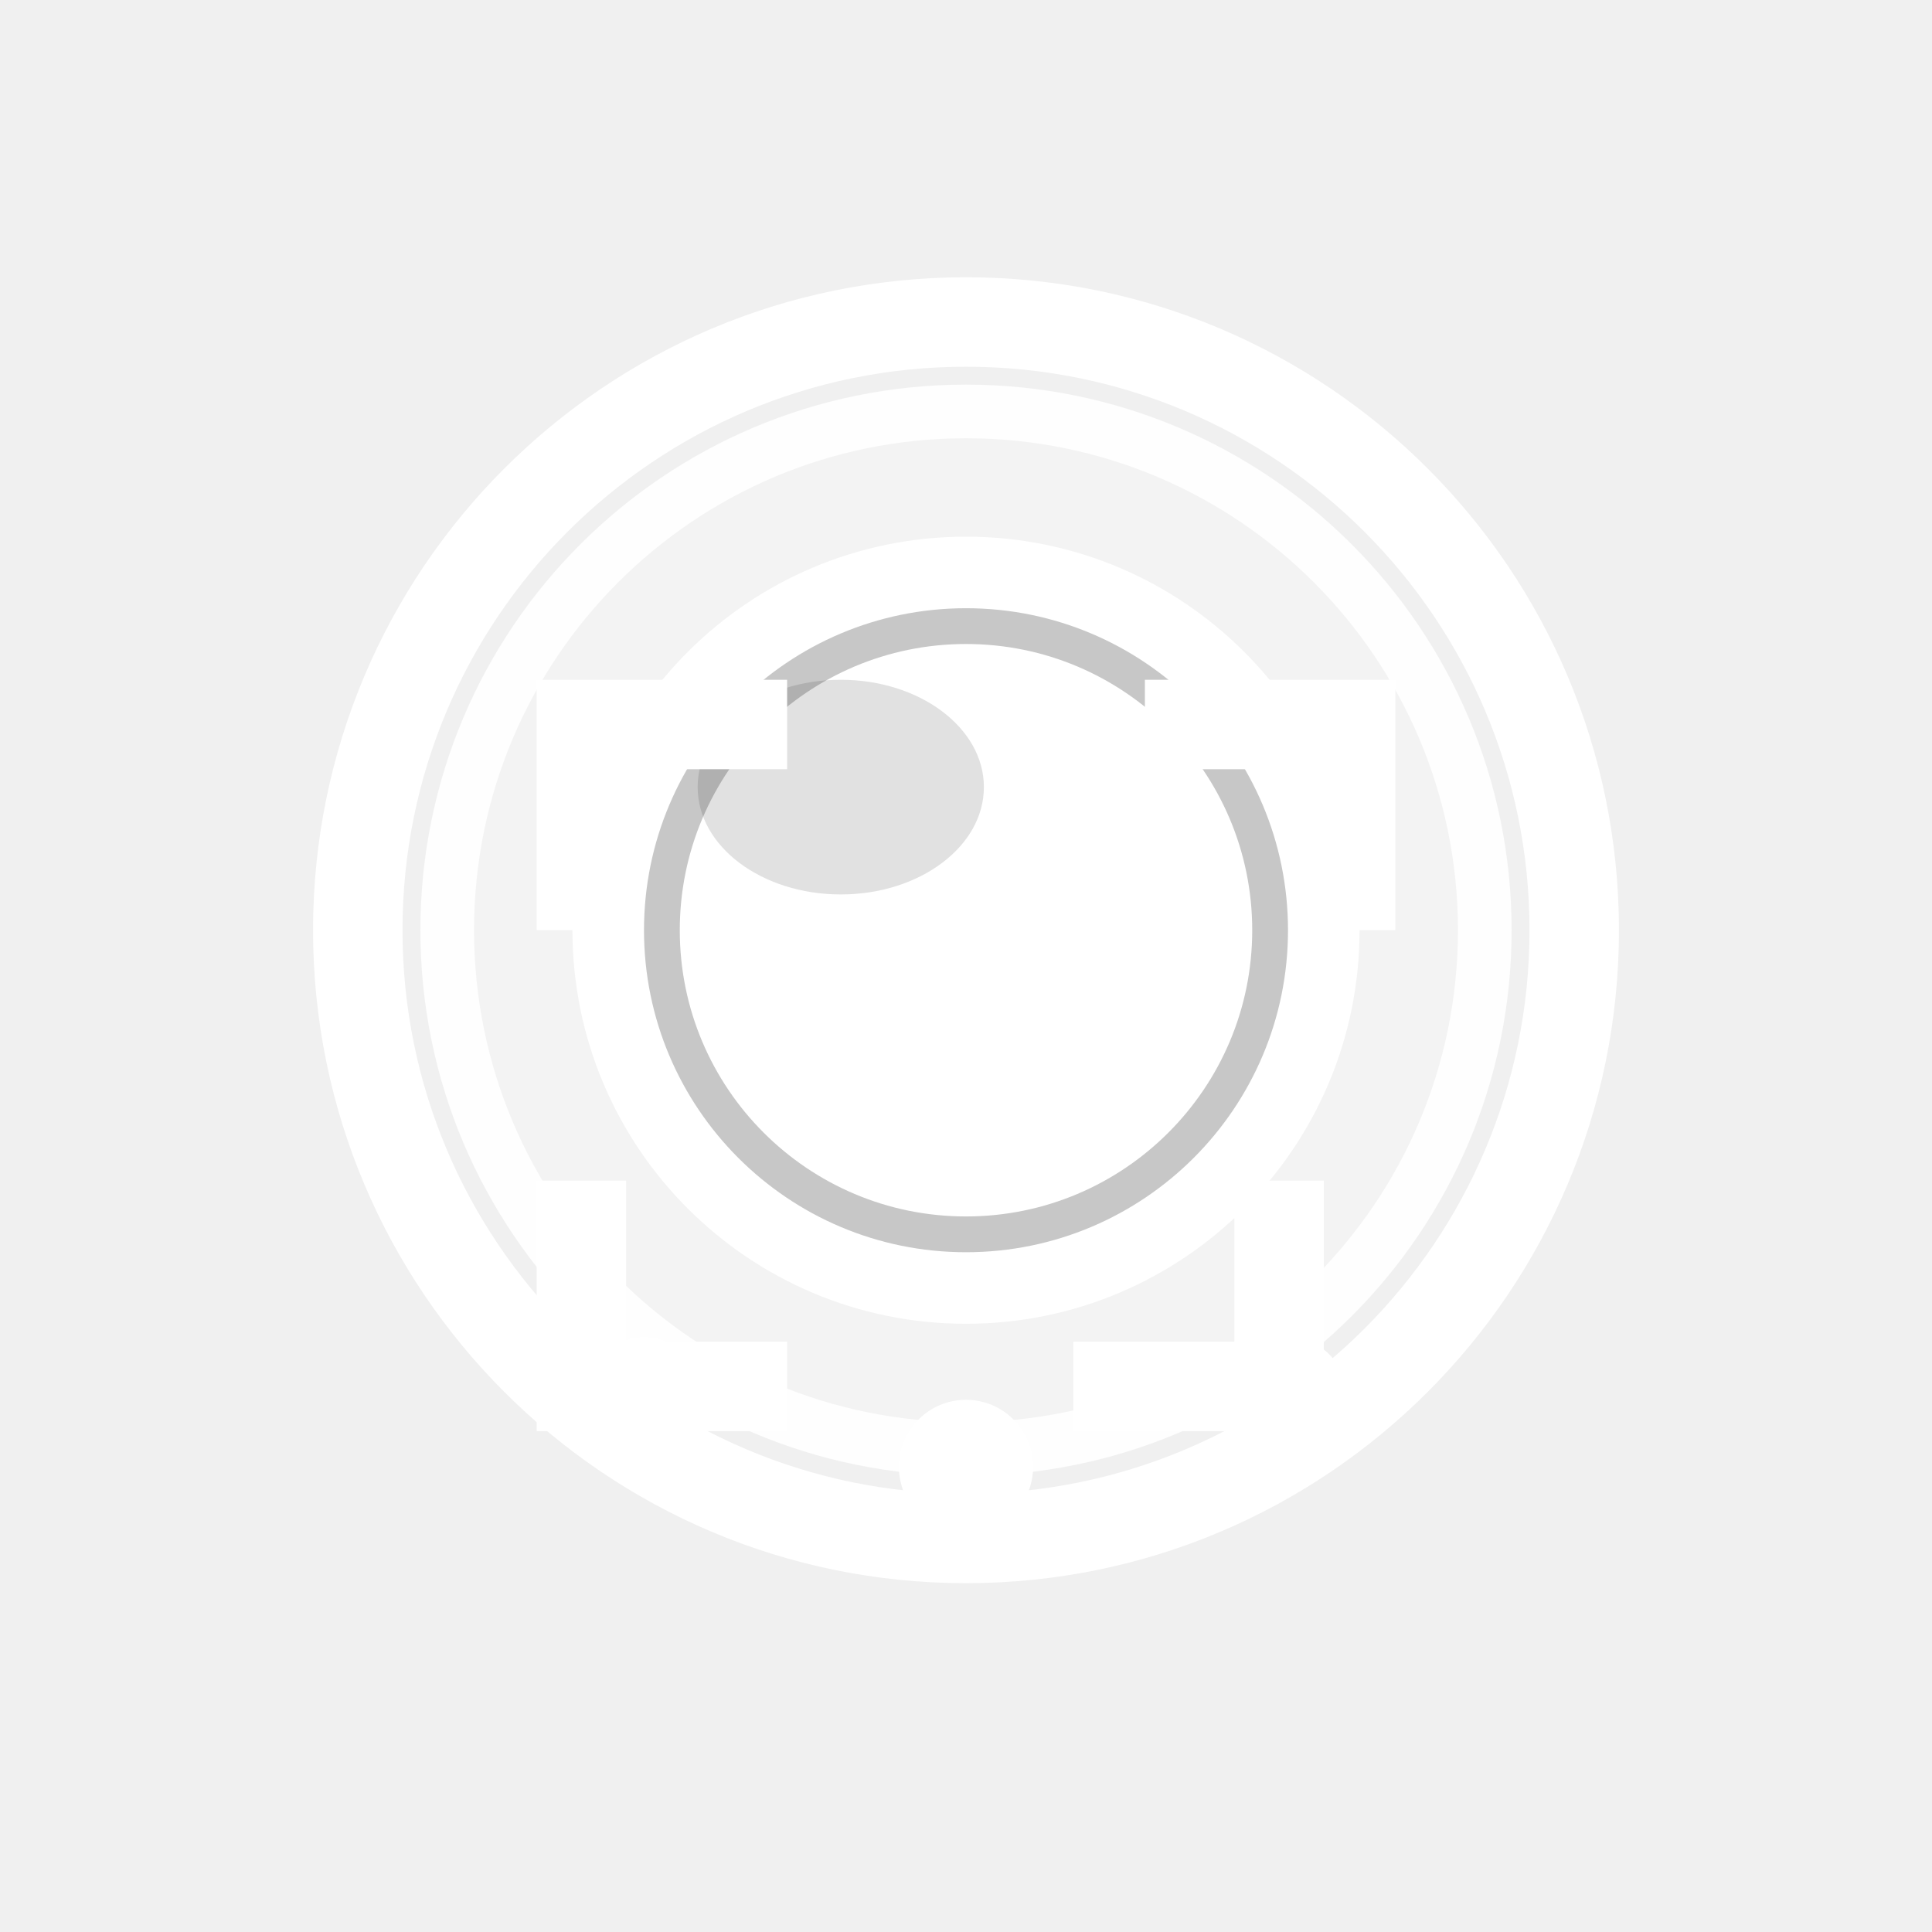
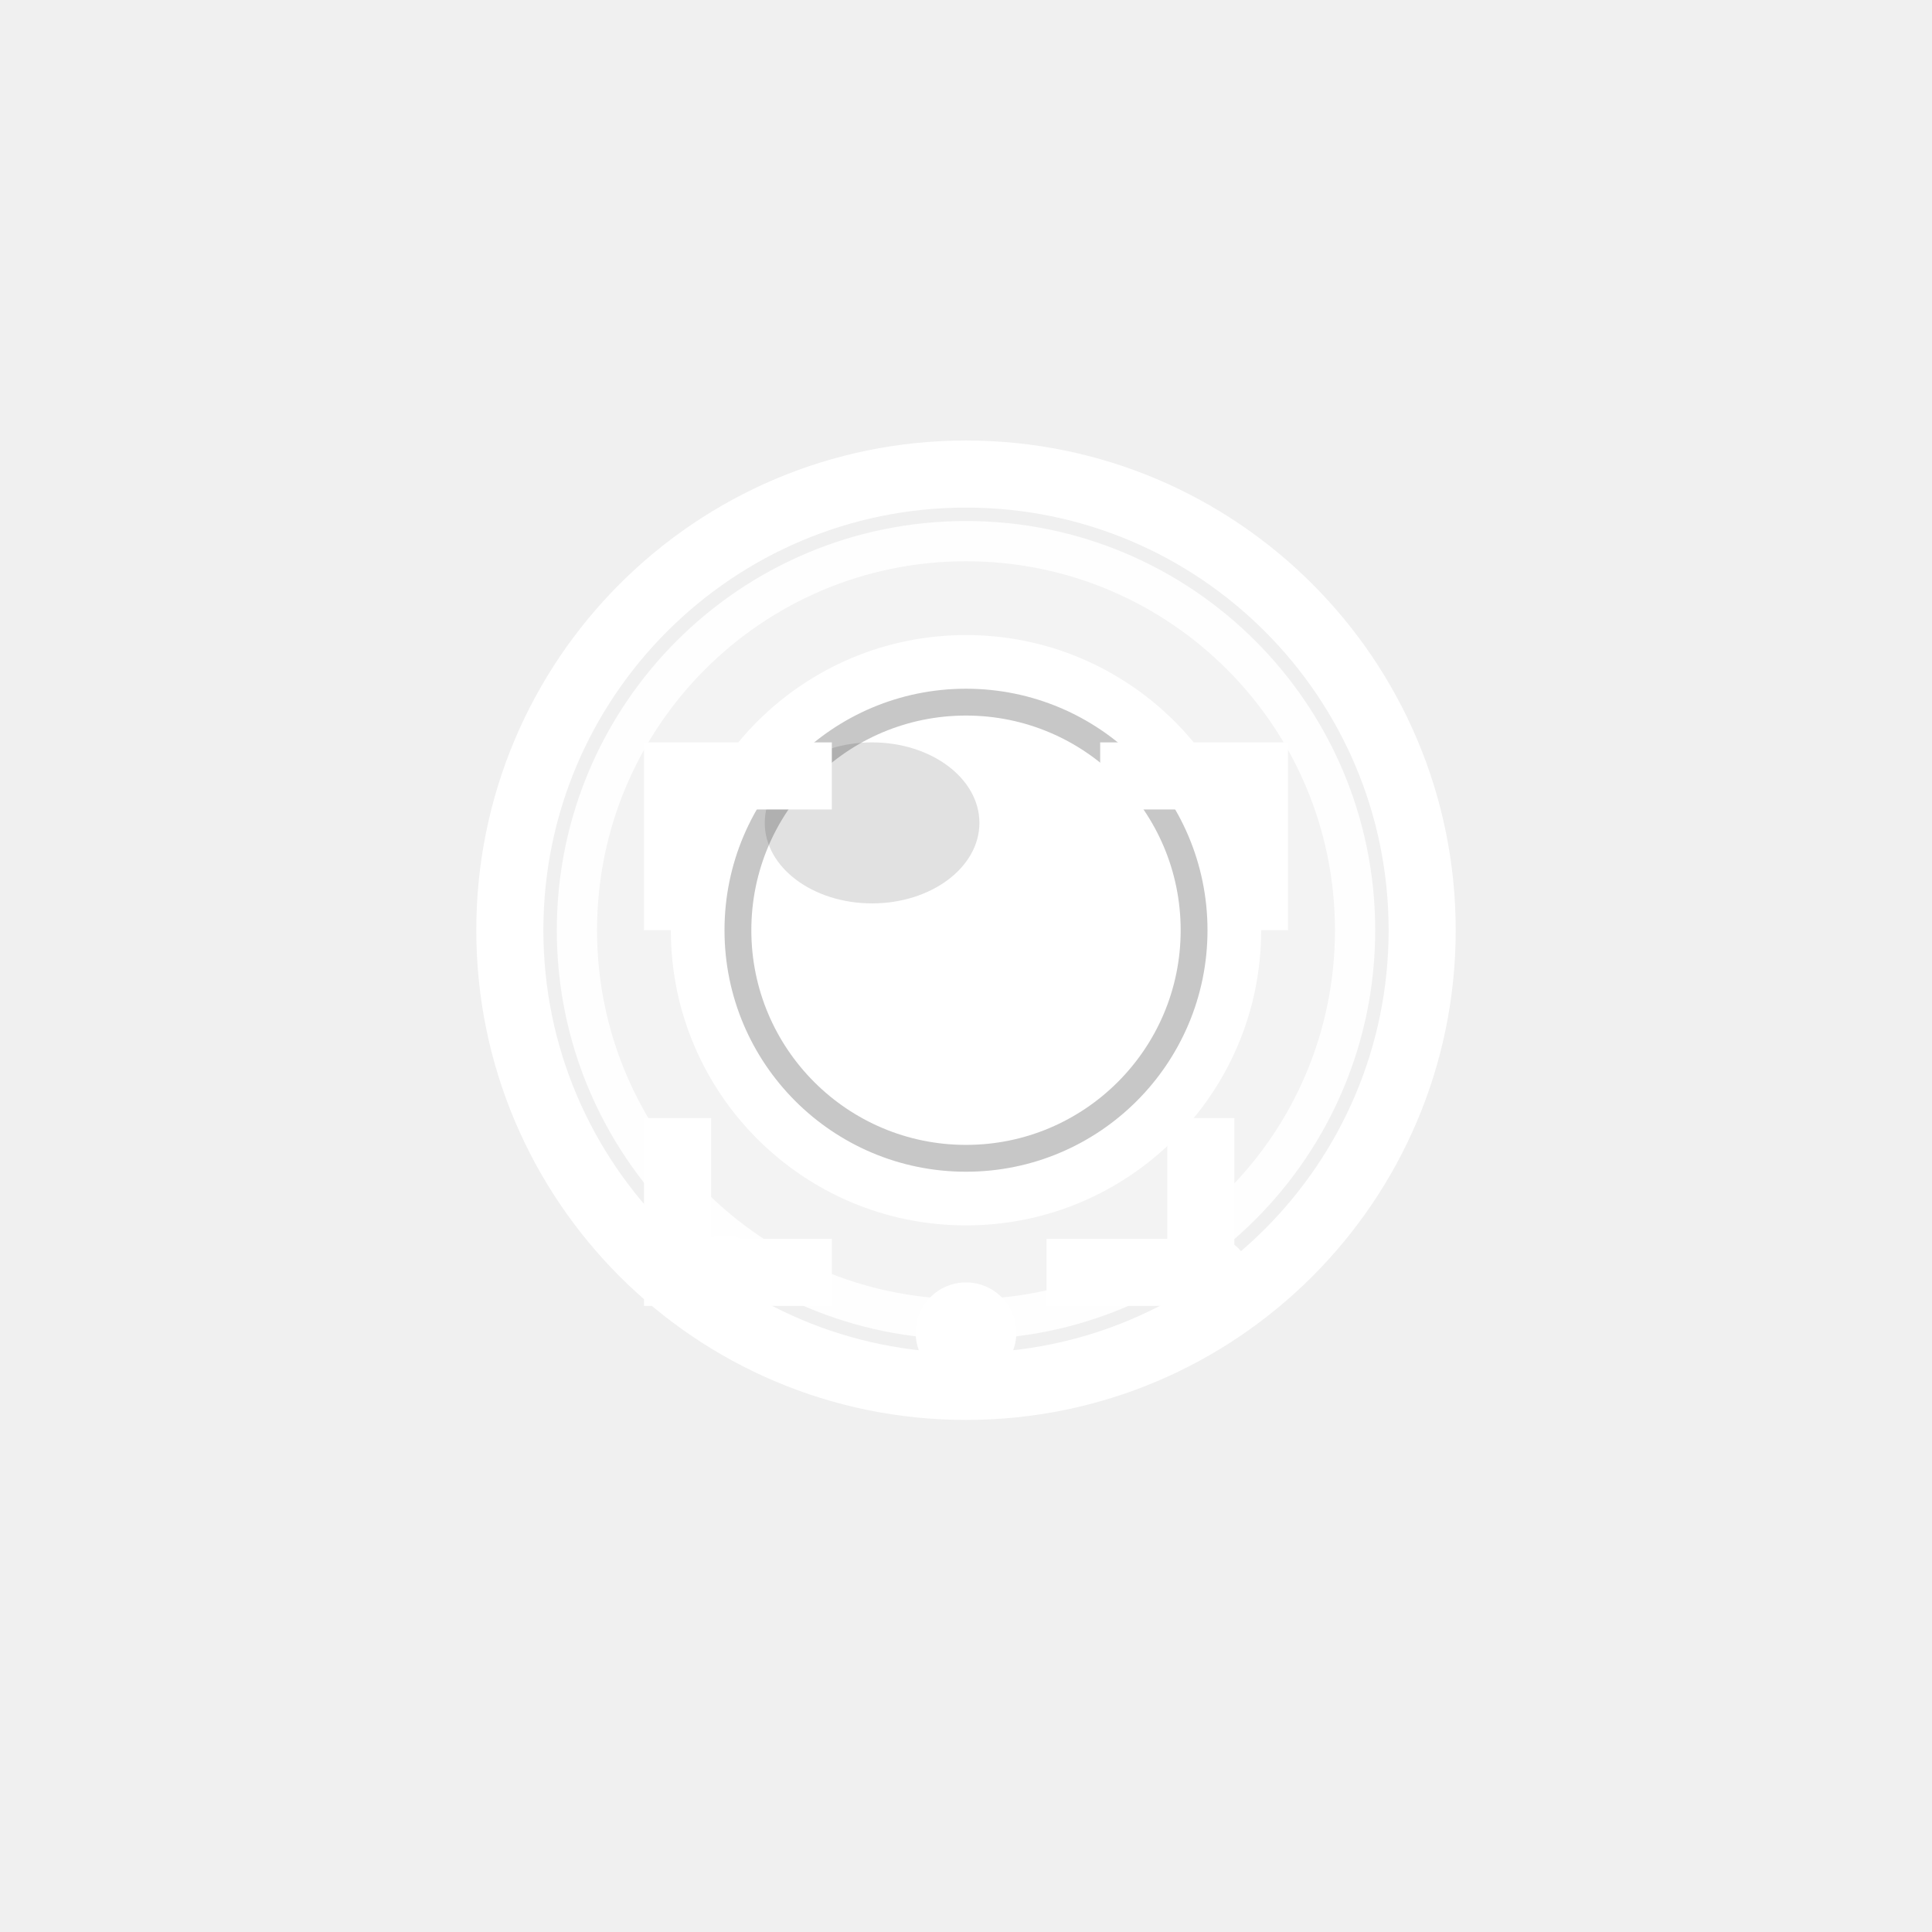
<svg xmlns="http://www.w3.org/2000/svg" viewBox="0 0 108 108" width="108" height="108">
-   <circle cx="54" cy="52" r="34" fill="none" stroke="#ffffff" stroke-width="5" />
-   <circle cx="54" cy="52" r="29" fill="#ffffff" opacity="0.18" />
-   <circle cx="54" cy="52" r="29" fill="none" stroke="#ffffff" stroke-width="3" opacity="0.9" />
-   <circle cx="54" cy="52" r="22" fill="#ffffff" />
-   <circle cx="54" cy="52" r="17" fill="none" stroke="#000000" stroke-opacity="0.22" stroke-width="2" />
-   <ellipse cx="47" cy="44" rx="8" ry="6" fill="#000000" opacity="0.12" />
-   <path d="M30 38h14v5h-9v9h-5z" fill="#ffffff" />
-   <path d="M64 38h14v14h-5v-9h-9z" fill="#ffffff" />
-   <path d="M30 66v14h14v-5h-9v-9z" fill="#ffffff" />
-   <path d="M74 66v14h-14v-5h9v-9z" fill="#ffffff" />
-   <circle cx="36" cy="78" r="3.25" fill="#ffffff" />
-   <circle cx="54" cy="82" r="3.75" fill="#ffffff" />
-   <circle cx="72" cy="78" r="3.25" fill="#ffffff" />
+   <g transform="translate(54 52) scale(0.75) translate(-54 -52)">
+     <circle cx="54" cy="52" r="34" fill="none" stroke="#ffffff" stroke-width="5" />
+     <circle cx="54" cy="52" r="29" fill="#ffffff" opacity="0.18" />
+     <circle cx="54" cy="52" r="29" fill="none" stroke="#ffffff" stroke-width="3" opacity="0.9" />
+     <circle cx="54" cy="52" r="22" fill="#ffffff" />
+     <circle cx="54" cy="52" r="17" fill="none" stroke="#000000" stroke-opacity="0.22" stroke-width="2" />
+     <ellipse cx="47" cy="44" rx="8" ry="6" fill="#000000" opacity="0.12" />
+     <path d="M30 38h14v5h-9v9h-5z" fill="#ffffff" />
+     <path d="M64 38h14v14h-5v-9h-9z" fill="#ffffff" />
+     <path d="M30 66v14h14v-5h-9v-9z" fill="#ffffff" />
+     <path d="M74 66v14h-14v-5h9v-9z" fill="#ffffff" />
+     <circle cx="36" cy="78" r="3.25" fill="#ffffff" />
+     <circle cx="54" cy="82" r="3.75" fill="#ffffff" />
+     <circle cx="72" cy="78" r="3.25" fill="#ffffff" />
+   </g>
</svg>
